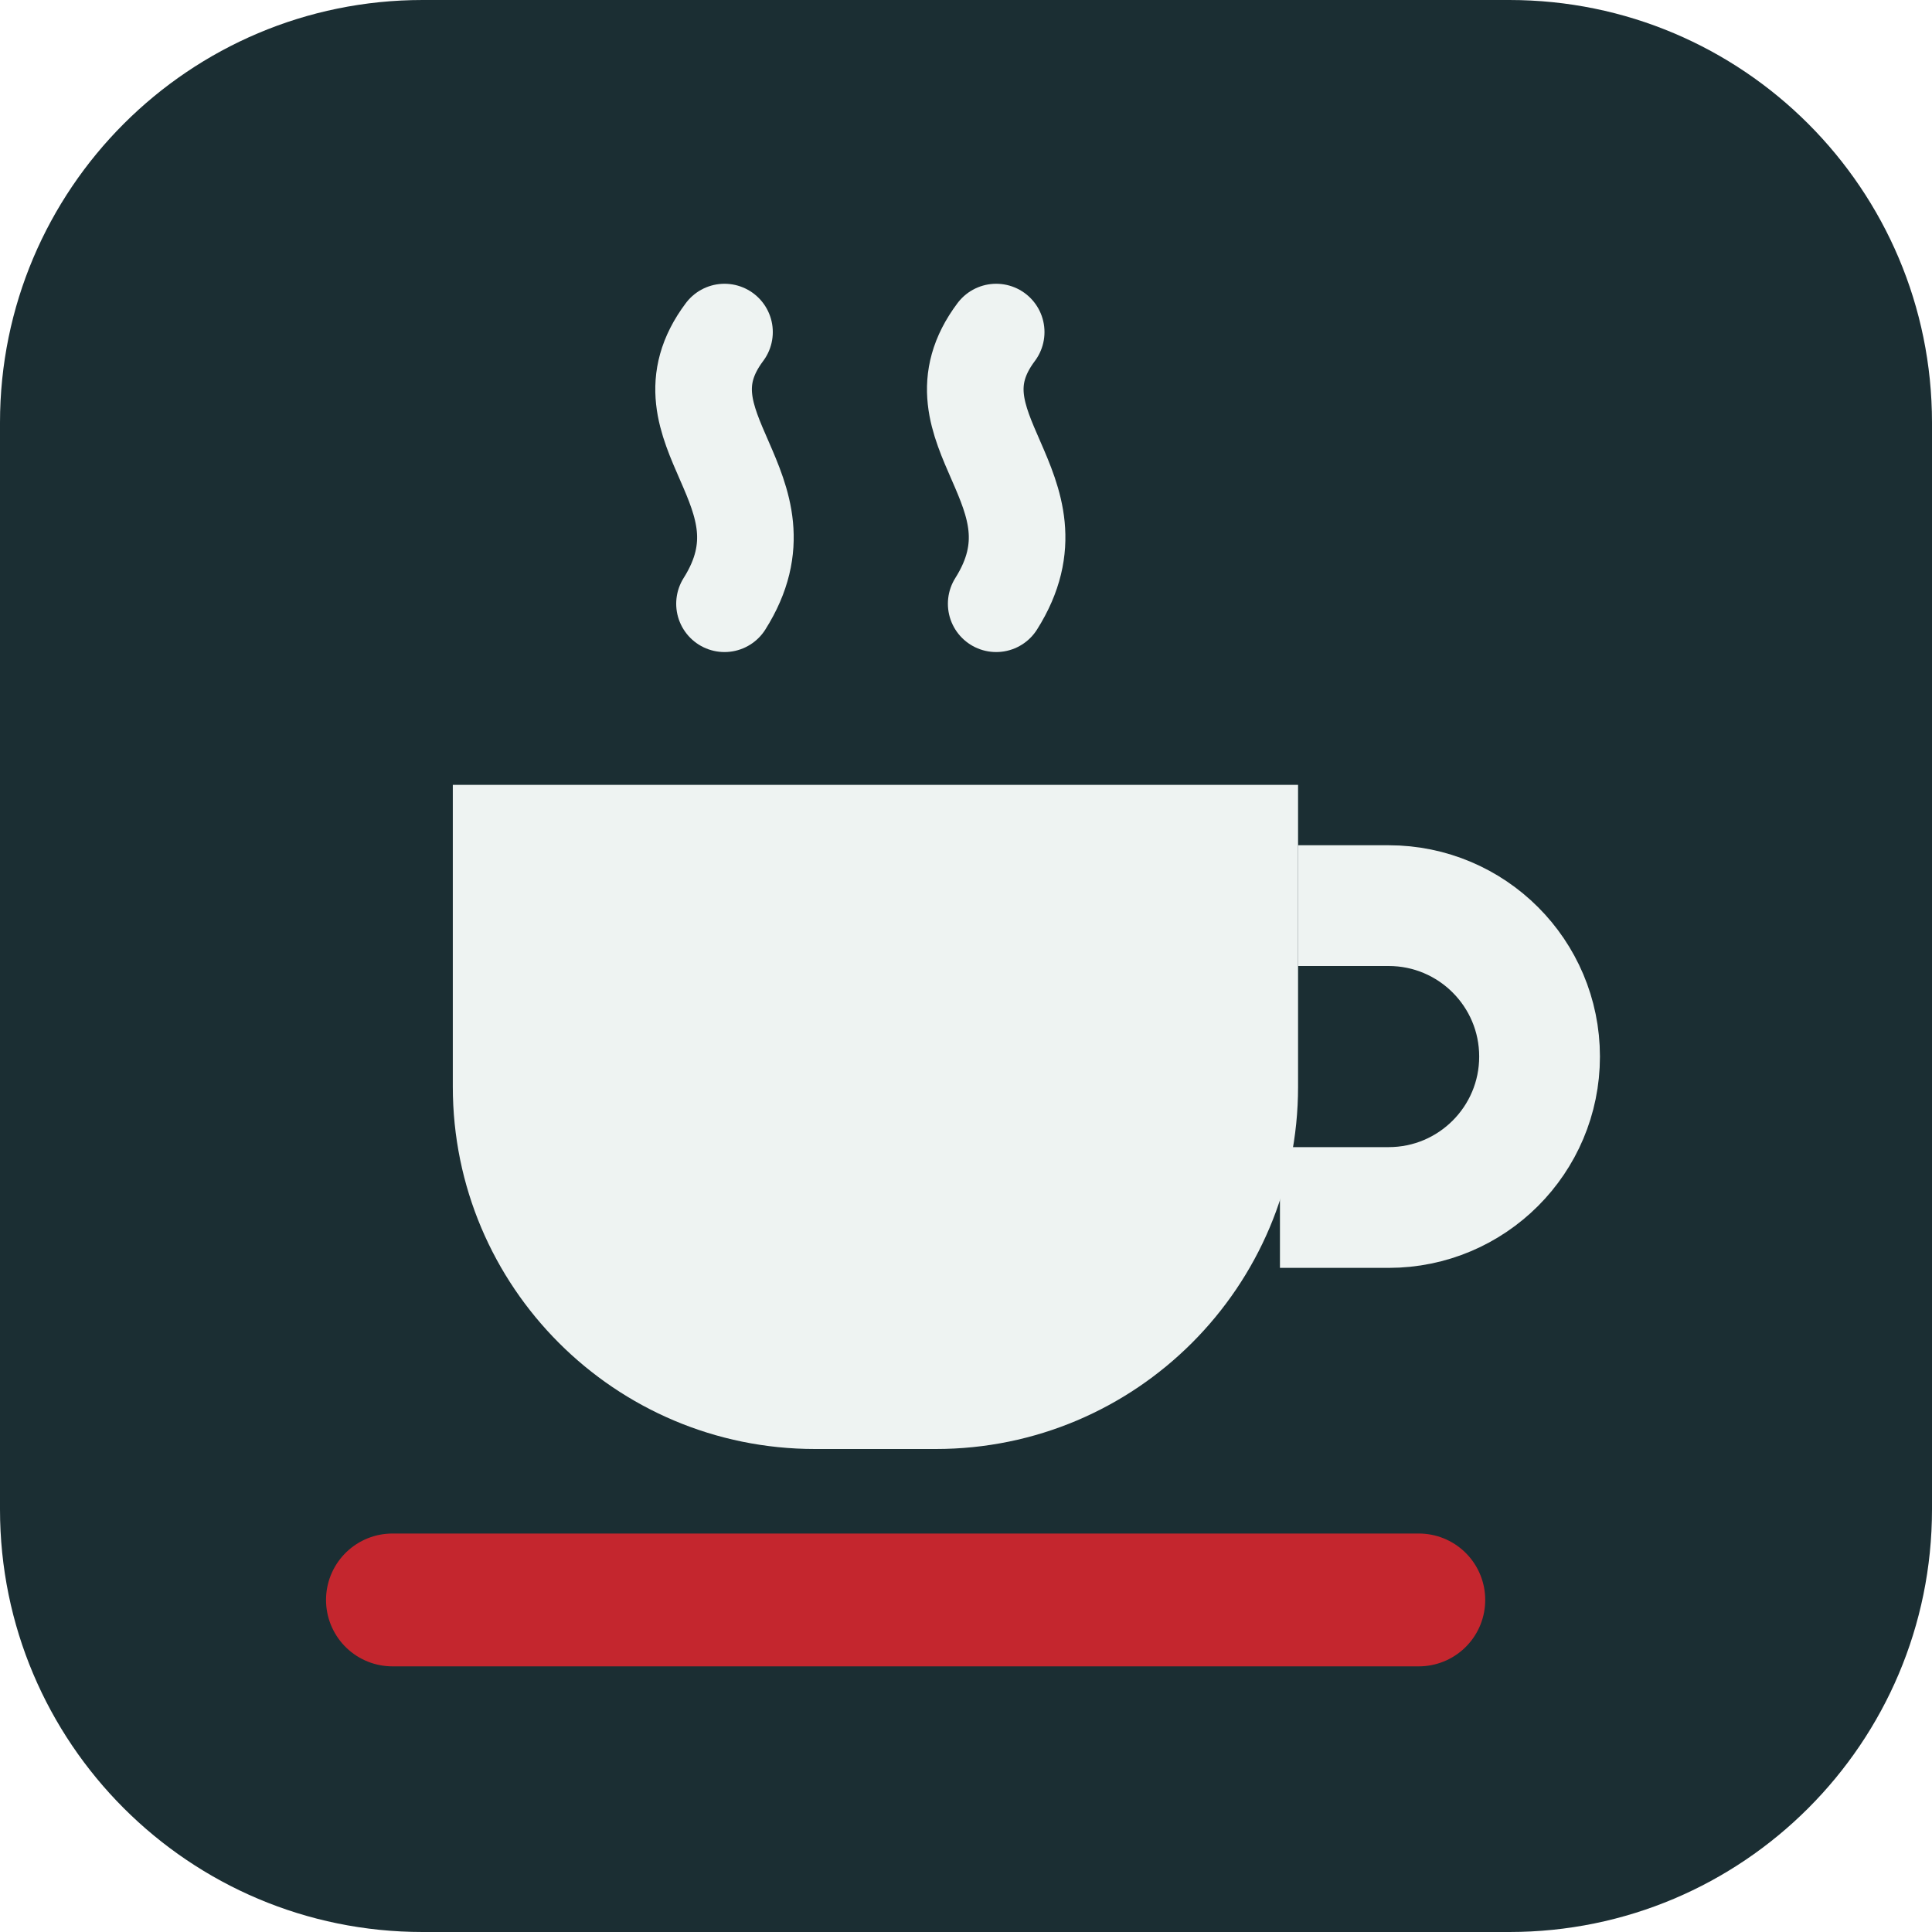
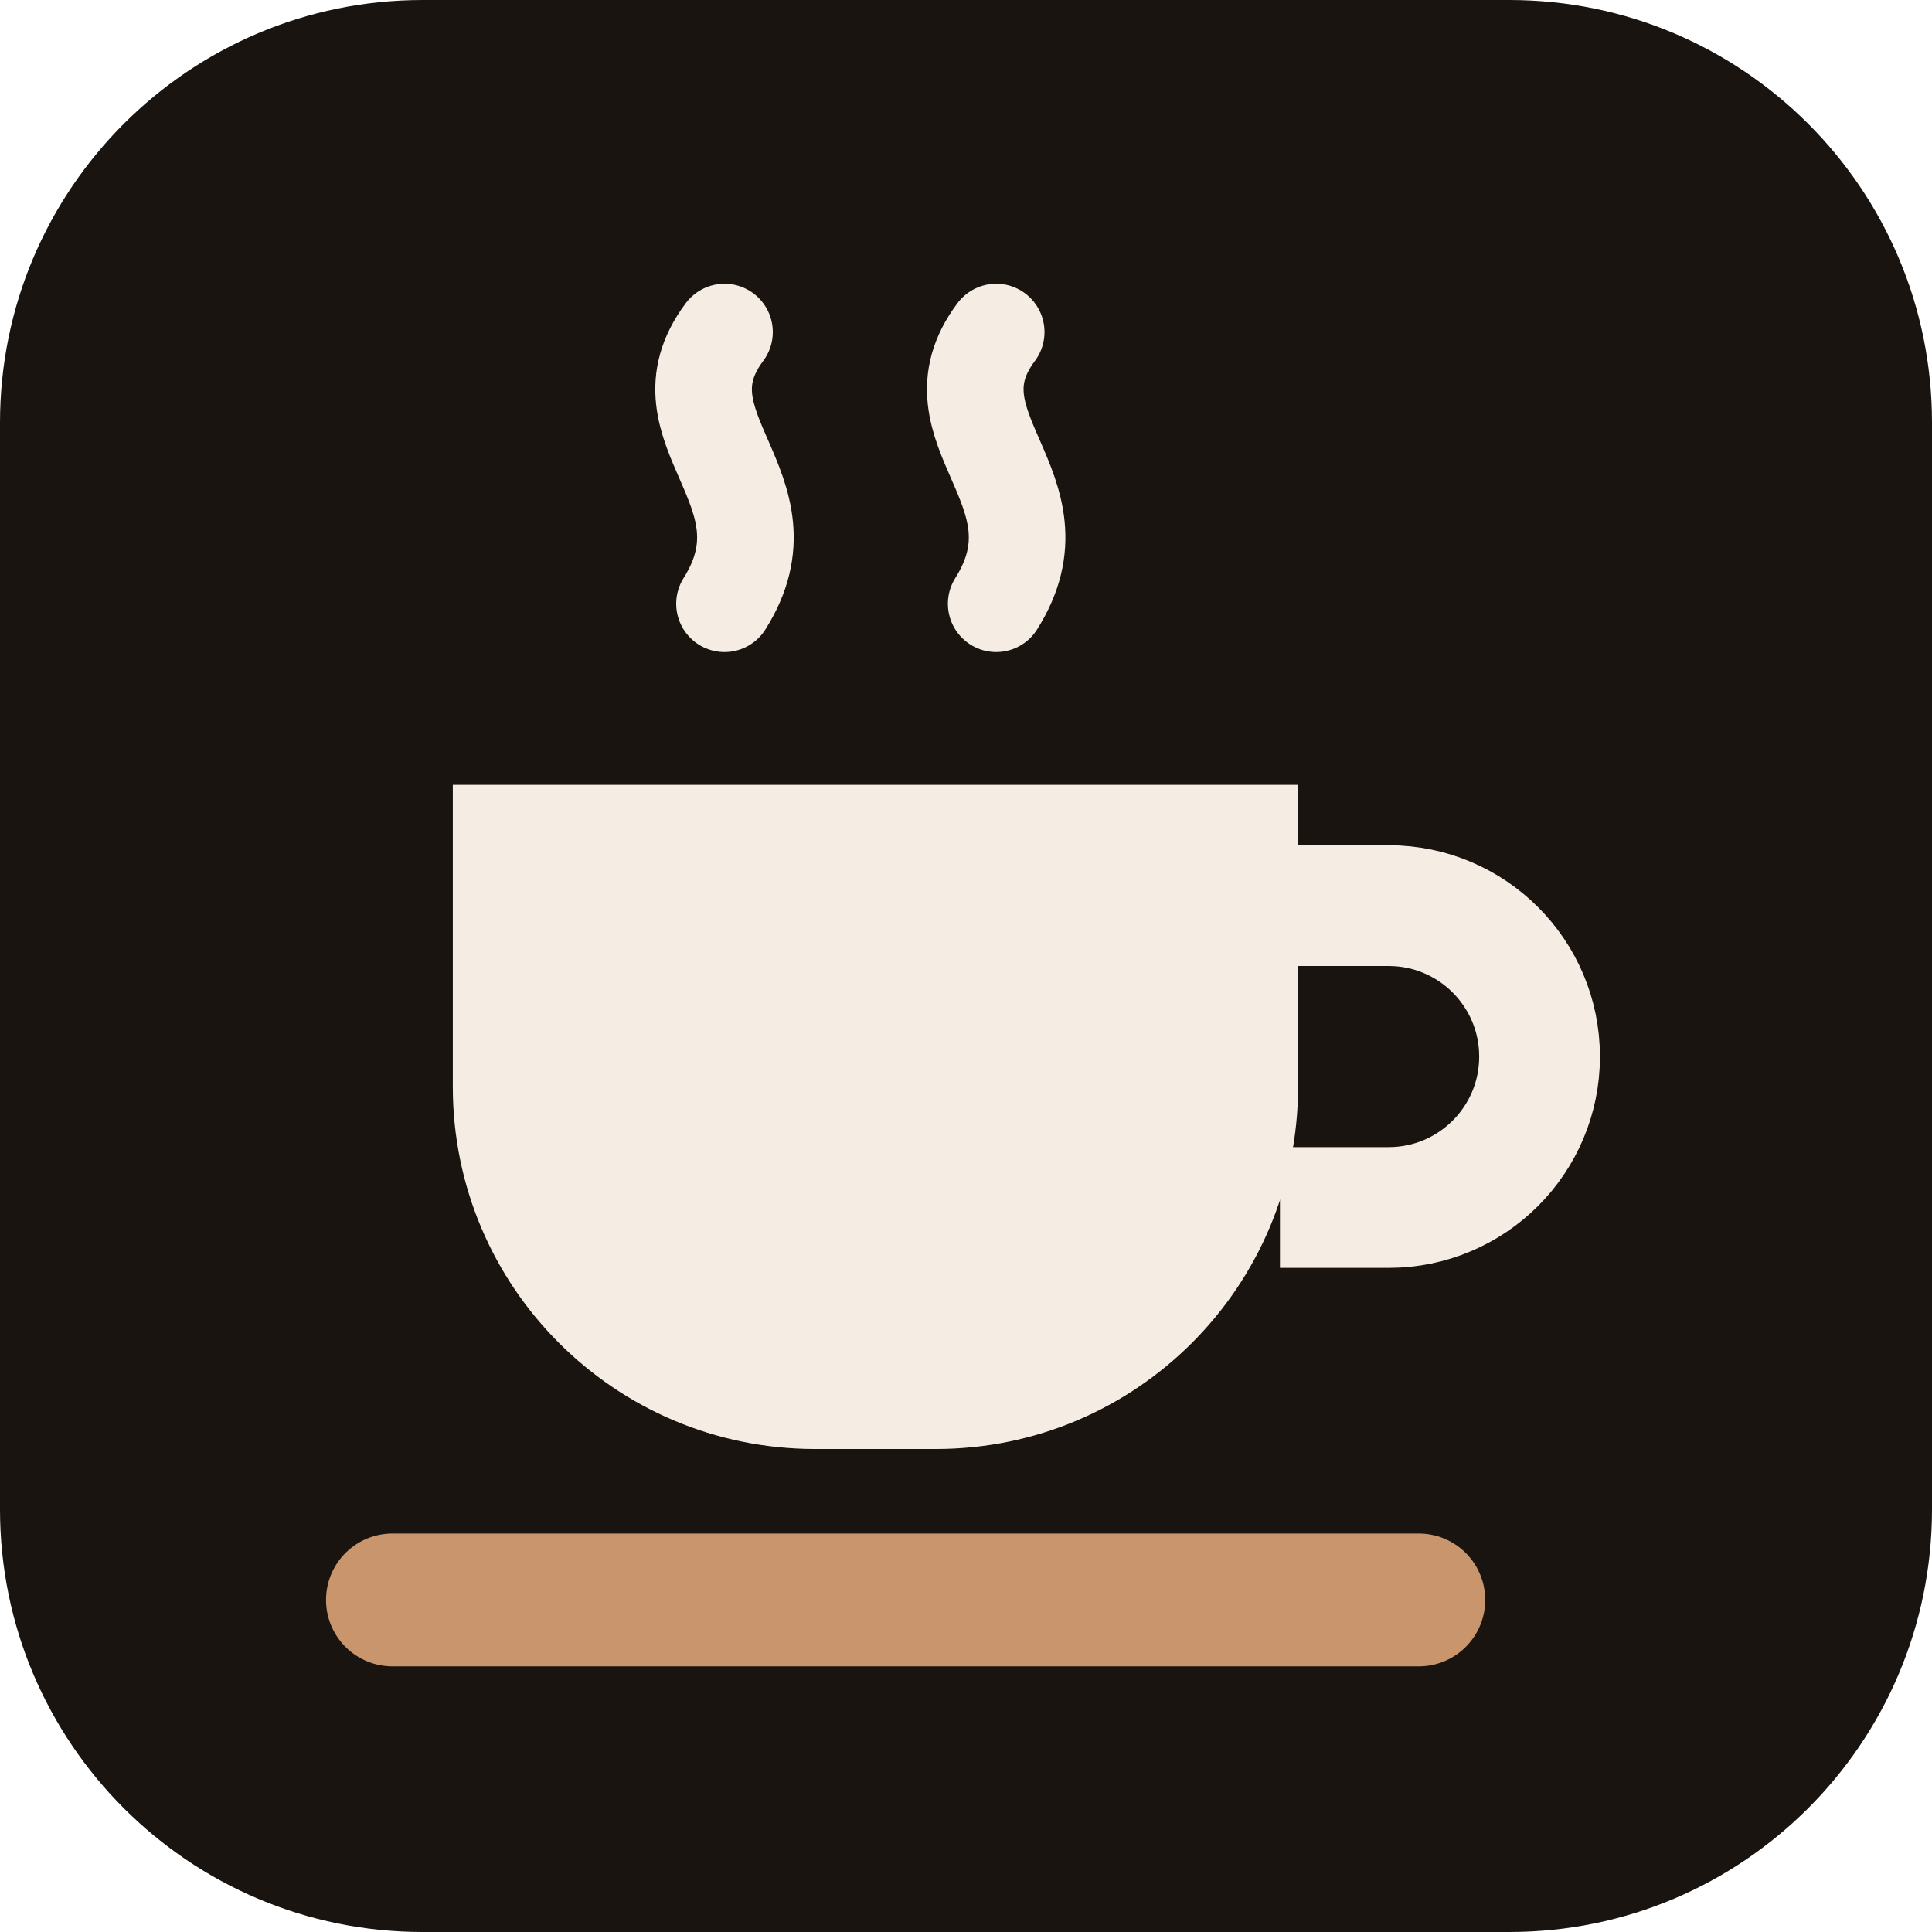
<svg xmlns="http://www.w3.org/2000/svg" viewBox="0 0 32 32">
-   <rect width="32" height="32" rx="7" fill="#1B2E33" />
-   <path d="M12 5.5c-1.2 1.6 1.2 2.6 0 4.5M16.5 5.5c-1.2 1.6 1.2 2.6 0 4.5" fill="none" stroke="#EEF3F2" stroke-width="1.6" stroke-linecap="round" />
-   <path d="M7.5 13h14v5a6 6 0 0 1-6 6h-2a6 6 0 0 1-6-6z" fill="#EEF3F2" />
-   <path d="M21.5 15h1.5a2.5 2.5 0 0 1 0 5h-1.8" fill="none" stroke="#EEF3F2" stroke-width="2" />
-   <path d="M6.5 26.5h17" stroke="#C4262E" stroke-width="2.2" stroke-linecap="round" />
+   <rect width="32" height="32" rx="7" fill="#1A1410" />
+   <path d="M12 5.5c-1.2 1.6 1.2 2.6 0 4.5M16.5 5.5c-1.2 1.6 1.2 2.6 0 4.5" fill="none" stroke="#F5EDE3" stroke-width="1.6" stroke-linecap="round" />
+   <path d="M7.5 13h14v5a6 6 0 0 1-6 6h-2a6 6 0 0 1-6-6z" fill="#F5EDE3" />
+   <path d="M21.5 15h1.5a2.5 2.5 0 0 1 0 5h-1.8" fill="none" stroke="#F5EDE3" stroke-width="2" />
+   <path d="M6.5 26.5h17" stroke="#C8956C" stroke-width="2.2" stroke-linecap="round" />
</svg>
